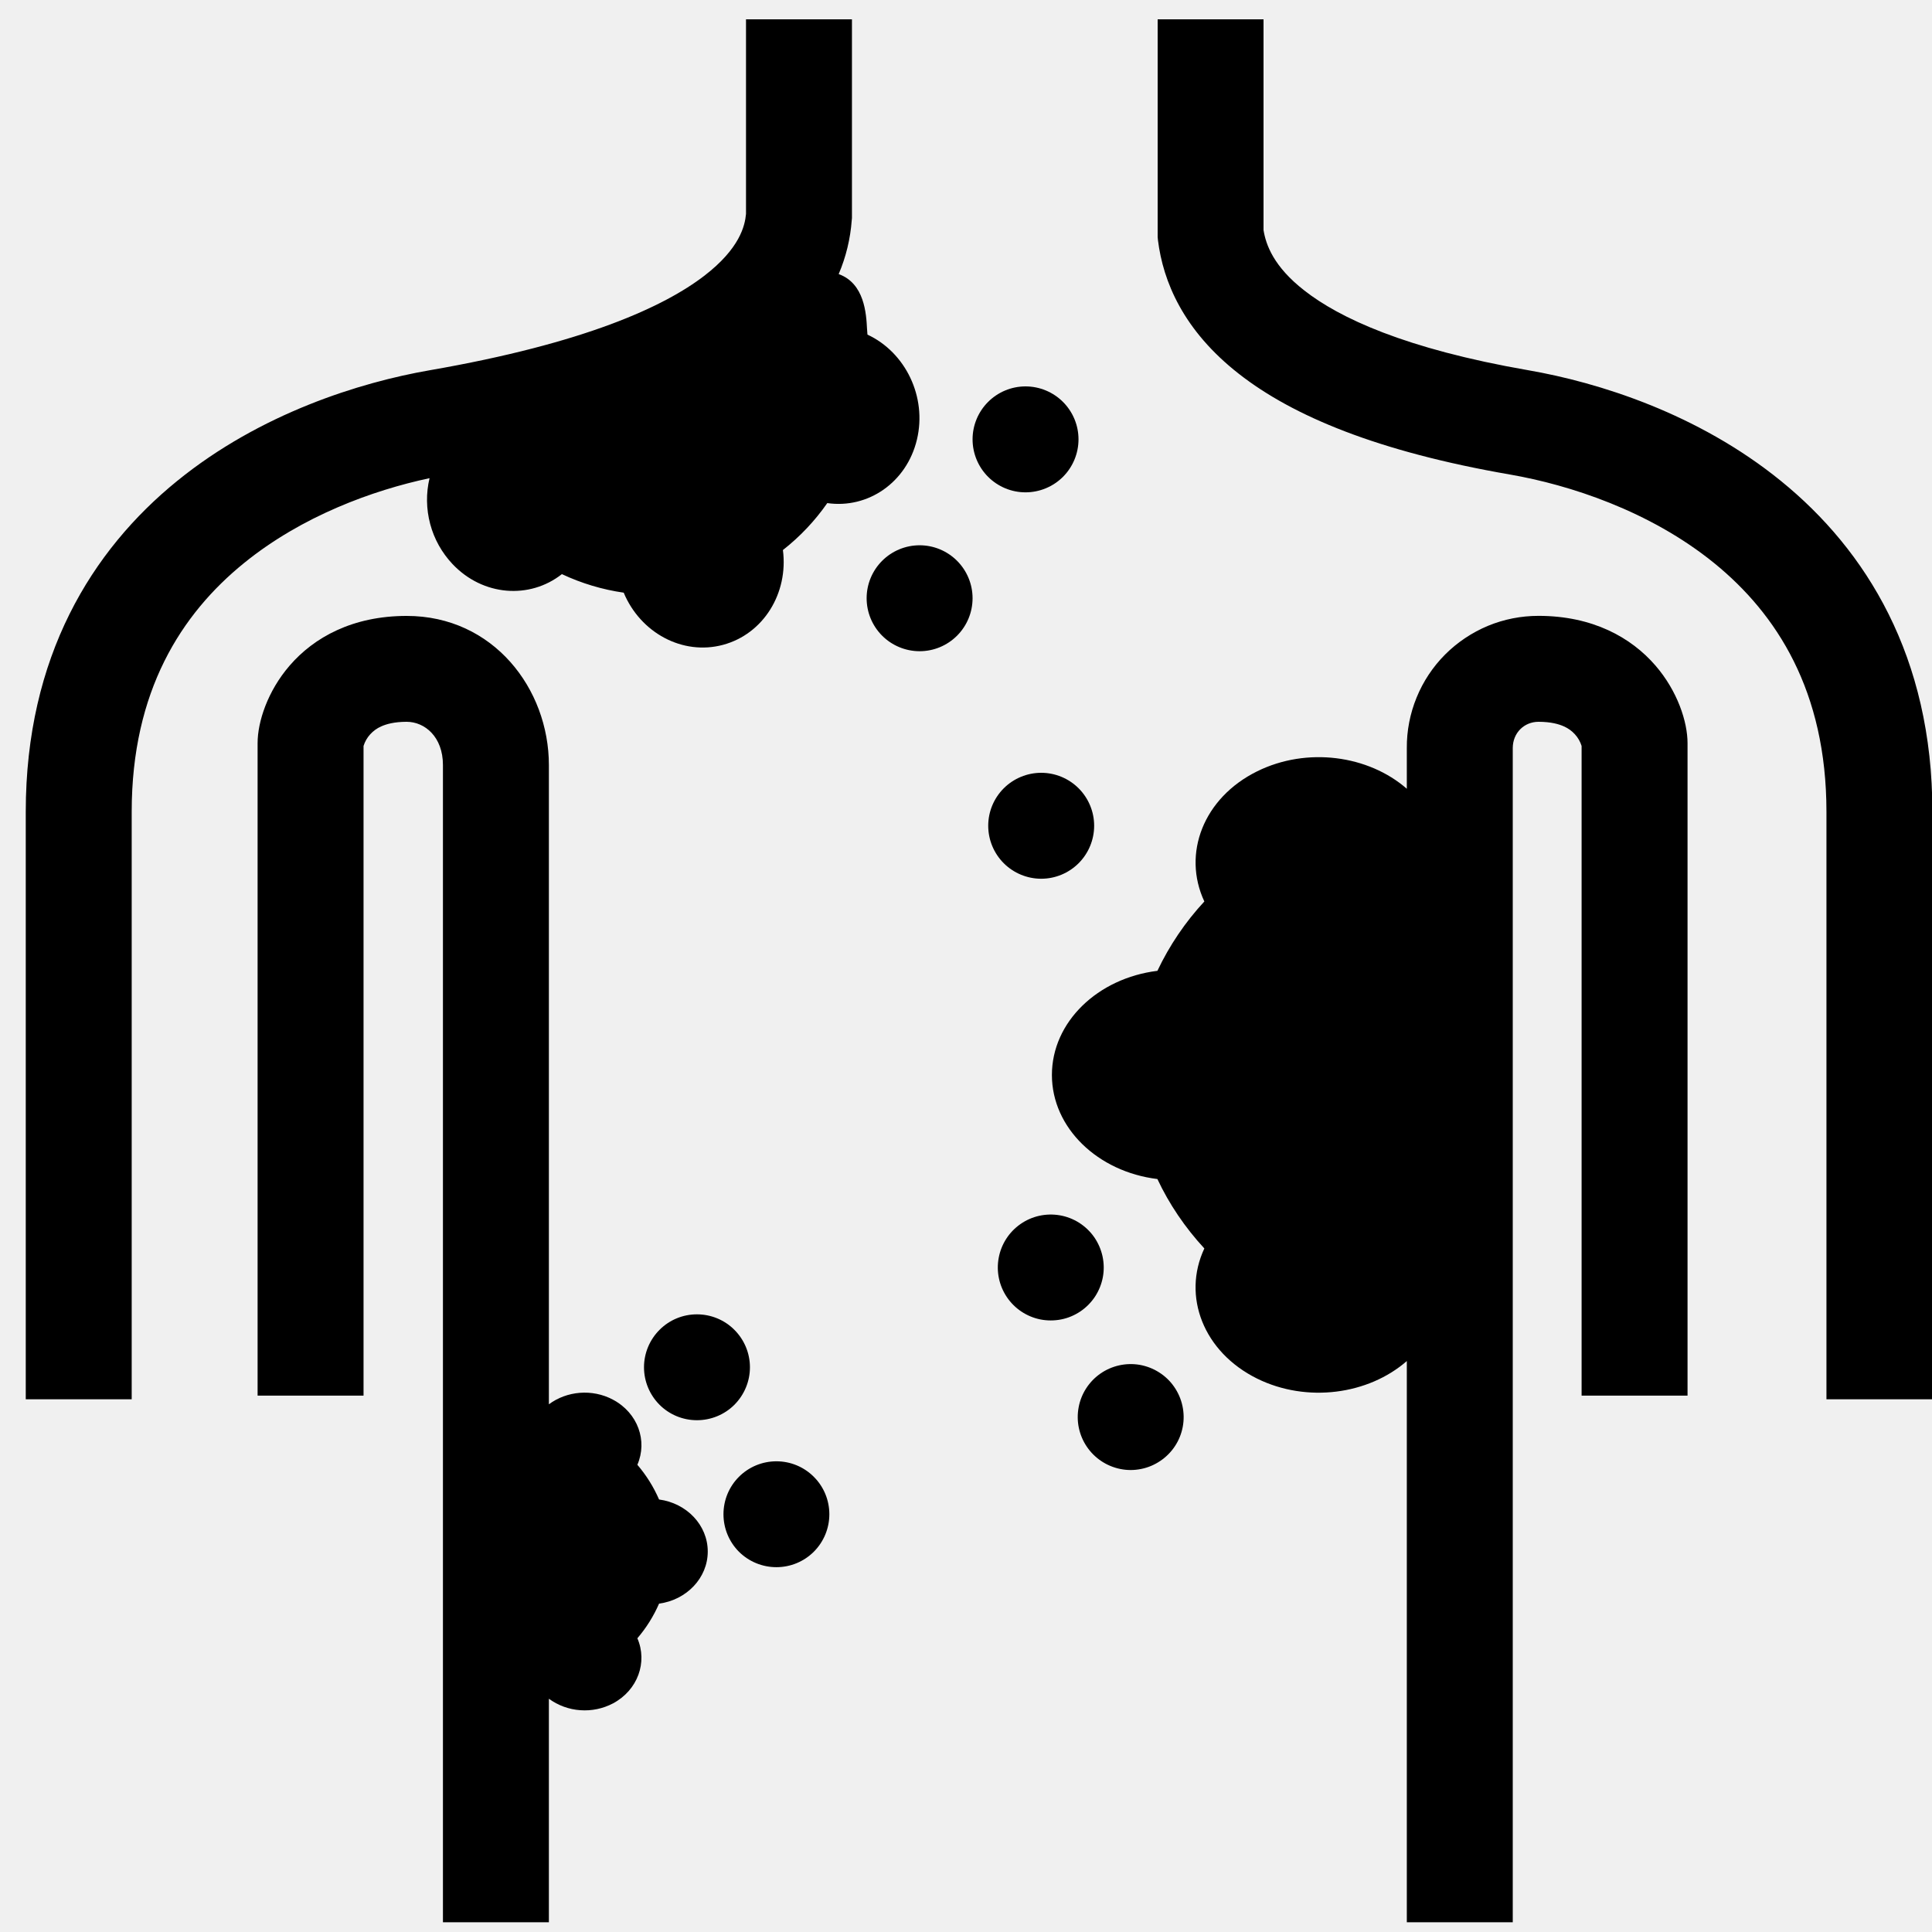
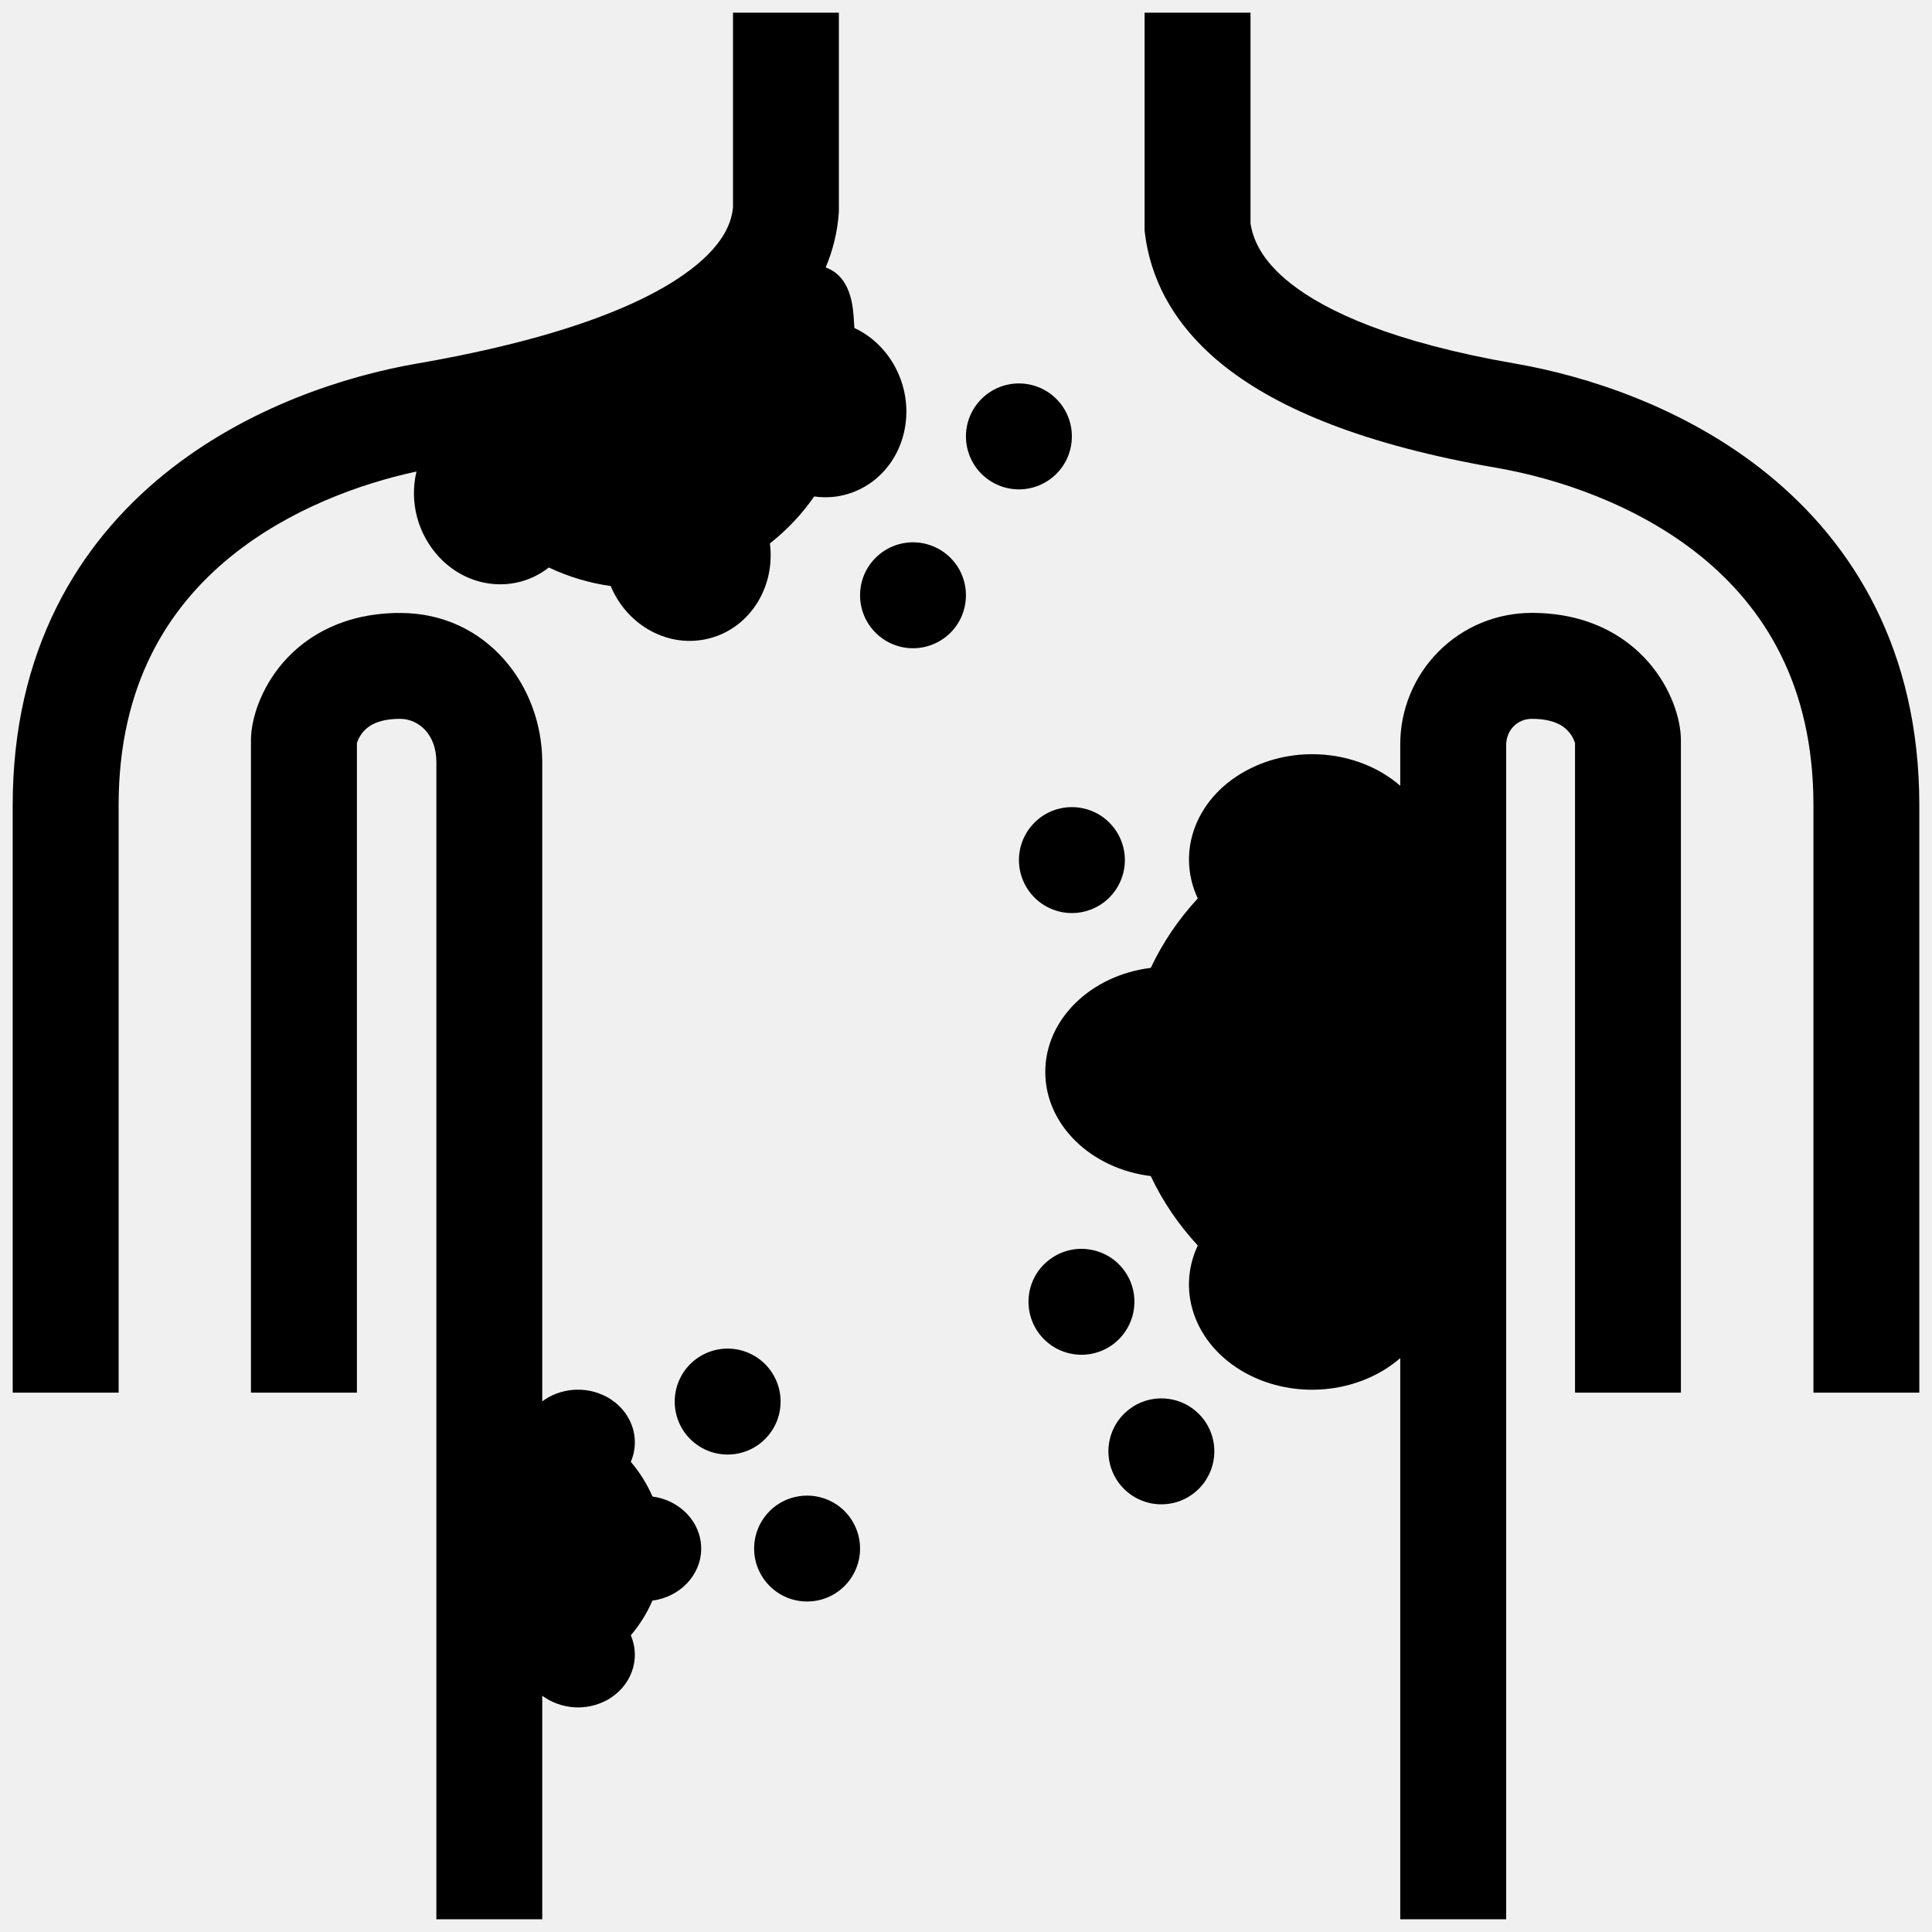
- <svg xmlns="http://www.w3.org/2000/svg" width="24" height="24" viewBox="-4 -6 30 30" fill="none">
-   <g>
-     <path d="M1.645 9.231C1.645 9.449 1.558 9.658 1.404 9.813C1.25 9.967 1.04 10.053 0.822 10.053C0.604 10.053 0.395 9.967 0.241 9.813C0.087 9.658 0 9.449 0 9.231C0 9.013 0.087 8.804 0.241 8.65C0.395 8.495 0.604 8.409 0.822 8.409C1.04 8.409 1.25 8.495 1.404 8.65C1.558 8.804 1.645 9.013 1.645 9.231ZM2.056 12.335C2.274 12.335 2.483 12.249 2.637 12.095C2.792 11.94 2.878 11.731 2.878 11.513C2.878 11.295 2.792 11.086 2.637 10.932C2.483 10.777 2.274 10.691 2.056 10.691C1.838 10.691 1.629 10.777 1.474 10.932C1.32 11.086 1.234 11.295 1.234 11.513C1.234 11.731 1.32 11.94 1.474 12.095C1.629 12.249 1.838 12.335 2.056 12.335ZM7.696 9.193C7.803 9.212 7.906 9.251 7.998 9.31C8.09 9.368 8.17 9.444 8.232 9.534C8.294 9.623 8.338 9.724 8.361 9.831C8.384 9.937 8.386 10.047 8.366 10.154C8.346 10.262 8.305 10.364 8.245 10.455C8.185 10.546 8.108 10.624 8.017 10.685C7.927 10.746 7.826 10.789 7.719 10.81C7.612 10.832 7.502 10.832 7.395 10.81C7.183 10.767 6.997 10.643 6.876 10.464C6.755 10.285 6.709 10.066 6.749 9.853C6.788 9.641 6.91 9.453 7.087 9.329C7.264 9.206 7.483 9.157 7.696 9.193ZM6.455 6.871C6.562 6.889 6.665 6.929 6.757 6.987C6.849 7.046 6.929 7.122 6.991 7.211C7.053 7.301 7.097 7.402 7.12 7.508C7.143 7.615 7.145 7.725 7.125 7.832C7.105 7.939 7.064 8.041 7.004 8.133C6.944 8.224 6.867 8.302 6.777 8.363C6.686 8.424 6.585 8.467 6.478 8.488C6.371 8.509 6.261 8.509 6.154 8.488C5.942 8.445 5.756 8.321 5.635 8.142C5.514 7.963 5.468 7.743 5.508 7.531C5.547 7.319 5.669 7.13 5.846 7.007C6.023 6.883 6.242 6.835 6.455 6.871ZM6.168 0C6.386 0 6.595 0.087 6.749 0.241C6.903 0.395 6.99 0.604 6.99 0.822C6.99 1.04 6.903 1.25 6.749 1.404C6.595 1.558 6.386 1.645 6.168 1.645C5.95 1.645 5.74 1.558 5.586 1.404C5.432 1.25 5.345 1.04 5.345 0.822C5.345 0.604 5.432 0.395 5.586 0.241C5.74 0.087 5.95 0 6.168 0Z" fill="black" transform="translate(6, 6)" />
-     <path d="M19.89 3.563C19.62 3.563 19.354 3.615 19.105 3.718C18.856 3.822 18.63 3.973 18.439 4.164C18.249 4.355 18.099 4.581 17.997 4.831C17.895 5.08 17.843 5.347 17.845 5.617V6.248C17.249 5.727 16.294 5.595 15.521 5.977C14.687 6.388 14.354 7.256 14.701 7.998C14.405 8.317 14.159 8.681 13.972 9.075C13.046 9.189 12.334 9.869 12.334 10.692C12.334 11.514 13.046 12.195 13.972 12.308C14.155 12.698 14.401 13.061 14.701 13.386C14.353 14.128 14.687 14.995 15.521 15.407C16.294 15.788 17.249 15.655 17.845 15.134V23.849H19.49V5.617C19.49 5.379 19.668 5.208 19.89 5.208C20.082 5.208 20.207 5.244 20.286 5.28C20.351 5.309 20.408 5.35 20.455 5.402C20.503 5.454 20.538 5.516 20.559 5.583V15.671H22.204V5.54C22.204 5.208 22.049 4.733 21.708 4.337C21.328 3.896 20.727 3.563 19.89 3.563ZM0.496 4.337C0.876 3.896 1.477 3.564 2.314 3.564C3.66 3.563 4.523 4.696 4.523 5.88V15.806C4.799 15.6 5.194 15.561 5.518 15.734C5.905 15.94 6.058 16.374 5.897 16.745C6.036 16.908 6.149 17.088 6.234 17.284C6.662 17.341 6.99 17.681 6.99 18.092C6.99 18.503 6.661 18.844 6.234 18.901C6.149 19.096 6.036 19.277 5.897 19.439C6.058 19.81 5.904 20.244 5.519 20.45C5.363 20.532 5.187 20.569 5.011 20.556C4.835 20.544 4.666 20.482 4.523 20.378V23.849H2.878V5.88C2.878 5.439 2.594 5.208 2.314 5.208C2.123 5.208 1.997 5.244 1.918 5.28C1.853 5.309 1.796 5.35 1.749 5.402C1.701 5.454 1.666 5.516 1.645 5.583V15.671H0V5.54C0 5.208 0.155 4.733 0.496 4.337ZM11.924 1.645C12.142 1.645 12.352 1.558 12.506 1.404C12.66 1.25 12.747 1.04 12.747 0.822C12.747 0.604 12.66 0.395 12.506 0.241C12.352 0.087 12.142 0 11.924 0C11.706 0 11.497 0.087 11.343 0.241C11.189 0.395 11.102 0.604 11.102 0.822C11.102 1.04 11.189 1.25 11.343 1.404C11.497 1.558 11.706 1.645 11.924 1.645ZM10.28 4.112C10.498 4.112 10.707 4.025 10.861 3.871C11.015 3.717 11.102 3.508 11.102 3.289C11.102 3.071 11.015 2.862 10.861 2.708C10.707 2.554 10.498 2.467 10.28 2.467C10.062 2.467 9.852 2.554 9.698 2.708C9.544 2.862 9.457 3.071 9.457 3.289C9.457 3.508 9.544 3.717 9.698 3.871C9.852 4.025 10.062 4.112 10.28 4.112Z" fill="black" transform="translate(0, 0)" />
-     <path d="M11.184 3.022V0H12.829V3.086L12.826 3.117C12.805 3.406 12.737 3.689 12.623 3.956C13.024 4.1 13.051 4.572 13.063 4.804C13.066 4.843 13.068 4.873 13.07 4.896C13.659 5.17 13.997 5.861 13.838 6.526C13.679 7.192 13.078 7.603 12.446 7.512C12.254 7.788 12.022 8.033 11.757 8.241C11.844 8.91 11.456 9.544 10.827 9.713C10.198 9.882 9.544 9.525 9.285 8.903C8.953 8.855 8.629 8.758 8.325 8.615C7.823 9.01 7.097 8.956 6.627 8.459C6.461 8.283 6.342 8.07 6.28 7.837C6.218 7.604 6.214 7.359 6.27 7.125C5.392 7.312 4.29 7.711 3.388 8.444C2.415 9.234 1.645 10.432 1.645 12.304V21.428H0V12.305C0 9.896 1.027 8.243 2.351 7.168C3.645 6.117 5.191 5.637 6.274 5.449C8.683 5.031 9.915 4.46 10.538 3.981C11.087 3.558 11.167 3.207 11.184 3.022ZM19.22 0V3.273C19.257 3.501 19.377 3.84 19.854 4.211C20.394 4.634 21.416 5.117 23.331 5.449C24.415 5.637 25.96 6.117 27.254 7.168C28.578 8.243 29.606 9.896 29.606 12.304V21.428H27.961V12.305C27.961 10.432 27.19 9.234 26.218 8.444C25.215 7.63 23.965 7.228 23.05 7.069C20.998 6.714 19.678 6.162 18.84 5.507C17.97 4.828 17.66 4.066 17.581 3.432L17.576 3.381V0H19.22Z" fill="black" transform="translate(-3.6, -5.7)" />
+ <svg xmlns="http://www.w3.org/2000/svg" width="30" height="30" viewBox="0 0 30 30" fill="none">
+   <g clip-path="url(#clip0_572_424)">
+     <path d="M11.382 3.219V0.197H13.026V3.284L13.024 3.314C13.003 3.603 12.934 3.886 12.821 4.153C13.221 4.298 13.248 4.77 13.261 5.002C13.263 5.04 13.265 5.07 13.267 5.093C13.856 5.367 14.194 6.058 14.035 6.724C13.877 7.389 13.275 7.8 12.643 7.709C12.451 7.985 12.219 8.231 11.955 8.438C12.041 9.107 11.654 9.742 11.025 9.91C10.396 10.079 9.742 9.722 9.483 9.1C9.15 9.053 8.826 8.956 8.522 8.812C8.02 9.207 7.294 9.153 6.824 8.656C6.659 8.481 6.54 8.267 6.477 8.034C6.415 7.801 6.411 7.557 6.467 7.322C5.59 7.51 4.488 7.909 3.585 8.641C2.613 9.431 1.842 10.629 1.842 12.502V21.625H0.197V12.502C0.197 10.093 1.224 8.44 2.548 7.365C3.842 6.314 5.388 5.834 6.471 5.646C8.88 5.229 10.113 4.657 10.735 4.178C11.284 3.756 11.364 3.405 11.382 3.219ZM19.418 0.197V3.47C19.454 3.698 19.574 4.037 20.051 4.409C20.591 4.831 21.613 5.314 23.529 5.646C24.612 5.834 26.158 6.314 27.451 7.365C28.775 8.441 29.803 10.093 29.803 12.502V21.625H28.159V12.502C28.159 10.629 27.387 9.432 26.415 8.641C25.412 7.827 24.162 7.425 23.247 7.266C21.196 6.911 19.876 6.359 19.037 5.705C18.168 5.025 17.858 4.263 17.779 3.629L17.773 3.578V0.197H19.418Z" fill="black" />
+     <path d="M23.787 9.517C23.518 9.517 23.251 9.569 23.002 9.672C22.753 9.775 22.527 9.927 22.337 10.118C22.147 10.309 21.997 10.535 21.895 10.785C21.793 11.034 21.741 11.301 21.743 11.571V12.202C21.147 11.681 20.192 11.549 19.419 11.931C18.584 12.342 18.251 13.21 18.599 13.951C18.302 14.271 18.056 14.634 17.869 15.029C16.944 15.143 16.231 15.823 16.231 16.645C16.231 17.468 16.944 18.149 17.869 18.262C18.052 18.652 18.299 19.015 18.599 19.34C18.25 20.082 18.584 20.949 19.419 21.361C20.192 21.742 21.147 21.609 21.743 21.088V29.802H23.388V11.571C23.388 11.333 23.565 11.162 23.787 11.162C23.98 11.162 24.105 11.198 24.184 11.234C24.248 11.262 24.306 11.304 24.353 11.356C24.4 11.408 24.435 11.47 24.457 11.537V21.625H26.101V11.494C26.101 11.162 25.947 10.687 25.605 10.291C25.226 9.85 24.624 9.517 23.787 9.517ZM4.393 10.291C4.773 9.85 5.374 9.518 6.212 9.518C7.557 9.517 8.42 10.65 8.42 11.834V21.76C8.696 21.554 9.092 21.515 9.416 21.688C9.802 21.894 9.956 22.328 9.795 22.699C9.934 22.862 10.046 23.042 10.132 23.238C10.559 23.295 10.888 23.635 10.888 24.046C10.888 24.457 10.559 24.798 10.131 24.854C10.046 25.05 9.933 25.231 9.795 25.393C9.956 25.764 9.801 26.198 9.416 26.404C9.26 26.486 9.084 26.523 8.908 26.51C8.732 26.497 8.563 26.436 8.42 26.332V29.802H6.776V11.834C6.776 11.393 6.491 11.162 6.212 11.162C6.02 11.162 5.894 11.198 5.815 11.234C5.751 11.262 5.693 11.304 5.646 11.356C5.599 11.408 5.564 11.47 5.542 11.537V21.625H3.897V11.494C3.897 11.162 4.052 10.687 4.393 10.291ZM15.822 7.599C16.04 7.599 16.249 7.512 16.403 7.358C16.558 7.204 16.644 6.994 16.644 6.776C16.644 6.558 16.558 6.349 16.403 6.195C16.249 6.04 16.04 5.954 15.822 5.954C15.604 5.954 15.395 6.04 15.24 6.195C15.086 6.349 14.999 6.558 14.999 6.776C14.999 6.994 15.086 7.204 15.24 7.358C15.395 7.512 15.604 7.599 15.822 7.599ZM14.177 10.066C14.395 10.066 14.604 9.979 14.759 9.825C14.913 9.671 14.999 9.461 14.999 9.243C14.999 9.025 14.913 8.816 14.759 8.662C14.604 8.508 14.395 8.421 14.177 8.421C13.959 8.421 13.75 8.508 13.596 8.662C13.441 8.816 13.355 9.025 13.355 9.243C13.355 9.461 13.441 9.671 13.596 9.825C13.75 9.979 13.959 10.066 14.177 10.066Z" fill="black" />
+     <path d="M12.121 21.764C12.121 21.982 12.035 22.191 11.88 22.345C11.726 22.5 11.517 22.586 11.299 22.586C11.081 22.586 10.872 22.5 10.717 22.345C10.563 22.191 10.477 21.982 10.477 21.764C10.477 21.546 10.563 21.337 10.717 21.182C10.872 21.028 11.081 20.941 11.299 20.941C11.517 20.941 11.726 21.028 11.88 21.182C12.035 21.337 12.121 21.546 12.121 21.764ZM12.533 24.868C12.751 24.868 12.96 24.782 13.114 24.627C13.268 24.473 13.355 24.264 13.355 24.046C13.355 23.828 13.268 23.619 13.114 23.464C12.96 23.31 12.751 23.224 12.533 23.224C12.314 23.224 12.105 23.31 11.951 23.464C11.797 23.619 11.71 23.828 11.71 24.046C11.71 24.264 11.797 24.473 11.951 24.627C12.105 24.782 12.314 24.868 12.533 24.868ZM18.172 21.726C18.28 21.744 18.383 21.784 18.475 21.842C18.567 21.901 18.646 21.977 18.709 22.066C18.771 22.156 18.815 22.257 18.838 22.363C18.861 22.47 18.862 22.58 18.842 22.687C18.822 22.794 18.781 22.896 18.721 22.988C18.662 23.079 18.584 23.157 18.494 23.218C18.404 23.279 18.302 23.322 18.195 23.343C18.088 23.364 17.978 23.364 17.871 23.343C17.66 23.3 17.473 23.176 17.352 22.997C17.231 22.818 17.186 22.598 17.225 22.386C17.265 22.174 17.386 21.985 17.564 21.862C17.741 21.738 17.959 21.69 18.172 21.726ZM16.931 19.404C17.039 19.422 17.142 19.462 17.234 19.52C17.326 19.578 17.405 19.654 17.468 19.744C17.53 19.833 17.574 19.934 17.597 20.041C17.62 20.148 17.621 20.258 17.601 20.365C17.581 20.472 17.54 20.574 17.48 20.665C17.421 20.756 17.343 20.835 17.253 20.896C17.163 20.957 17.061 20.999 16.954 21.021C16.847 21.042 16.737 21.042 16.63 21.02C16.419 20.978 16.232 20.853 16.111 20.674C15.991 20.495 15.945 20.276 15.984 20.064C16.024 19.851 16.145 19.663 16.323 19.54C16.5 19.416 16.718 19.367 16.931 19.404ZM16.644 12.533C16.862 12.533 17.072 12.619 17.226 12.774C17.38 12.928 17.467 13.137 17.467 13.355C17.467 13.573 17.38 13.782 17.226 13.937C17.072 14.091 16.862 14.178 16.644 14.178C16.426 14.178 16.217 14.091 16.063 13.937C15.909 13.782 15.822 13.573 15.822 13.355C15.822 13.137 15.909 12.928 16.063 12.774C16.217 12.619 16.426 12.533 16.644 12.533Z" fill="black" />
  </g>
+   <defs>
+     <clipPath id="clip0_572_424">
+       <rect width="30" height="30" fill="white" />
+     </clipPath>
+   </defs>
</svg>
